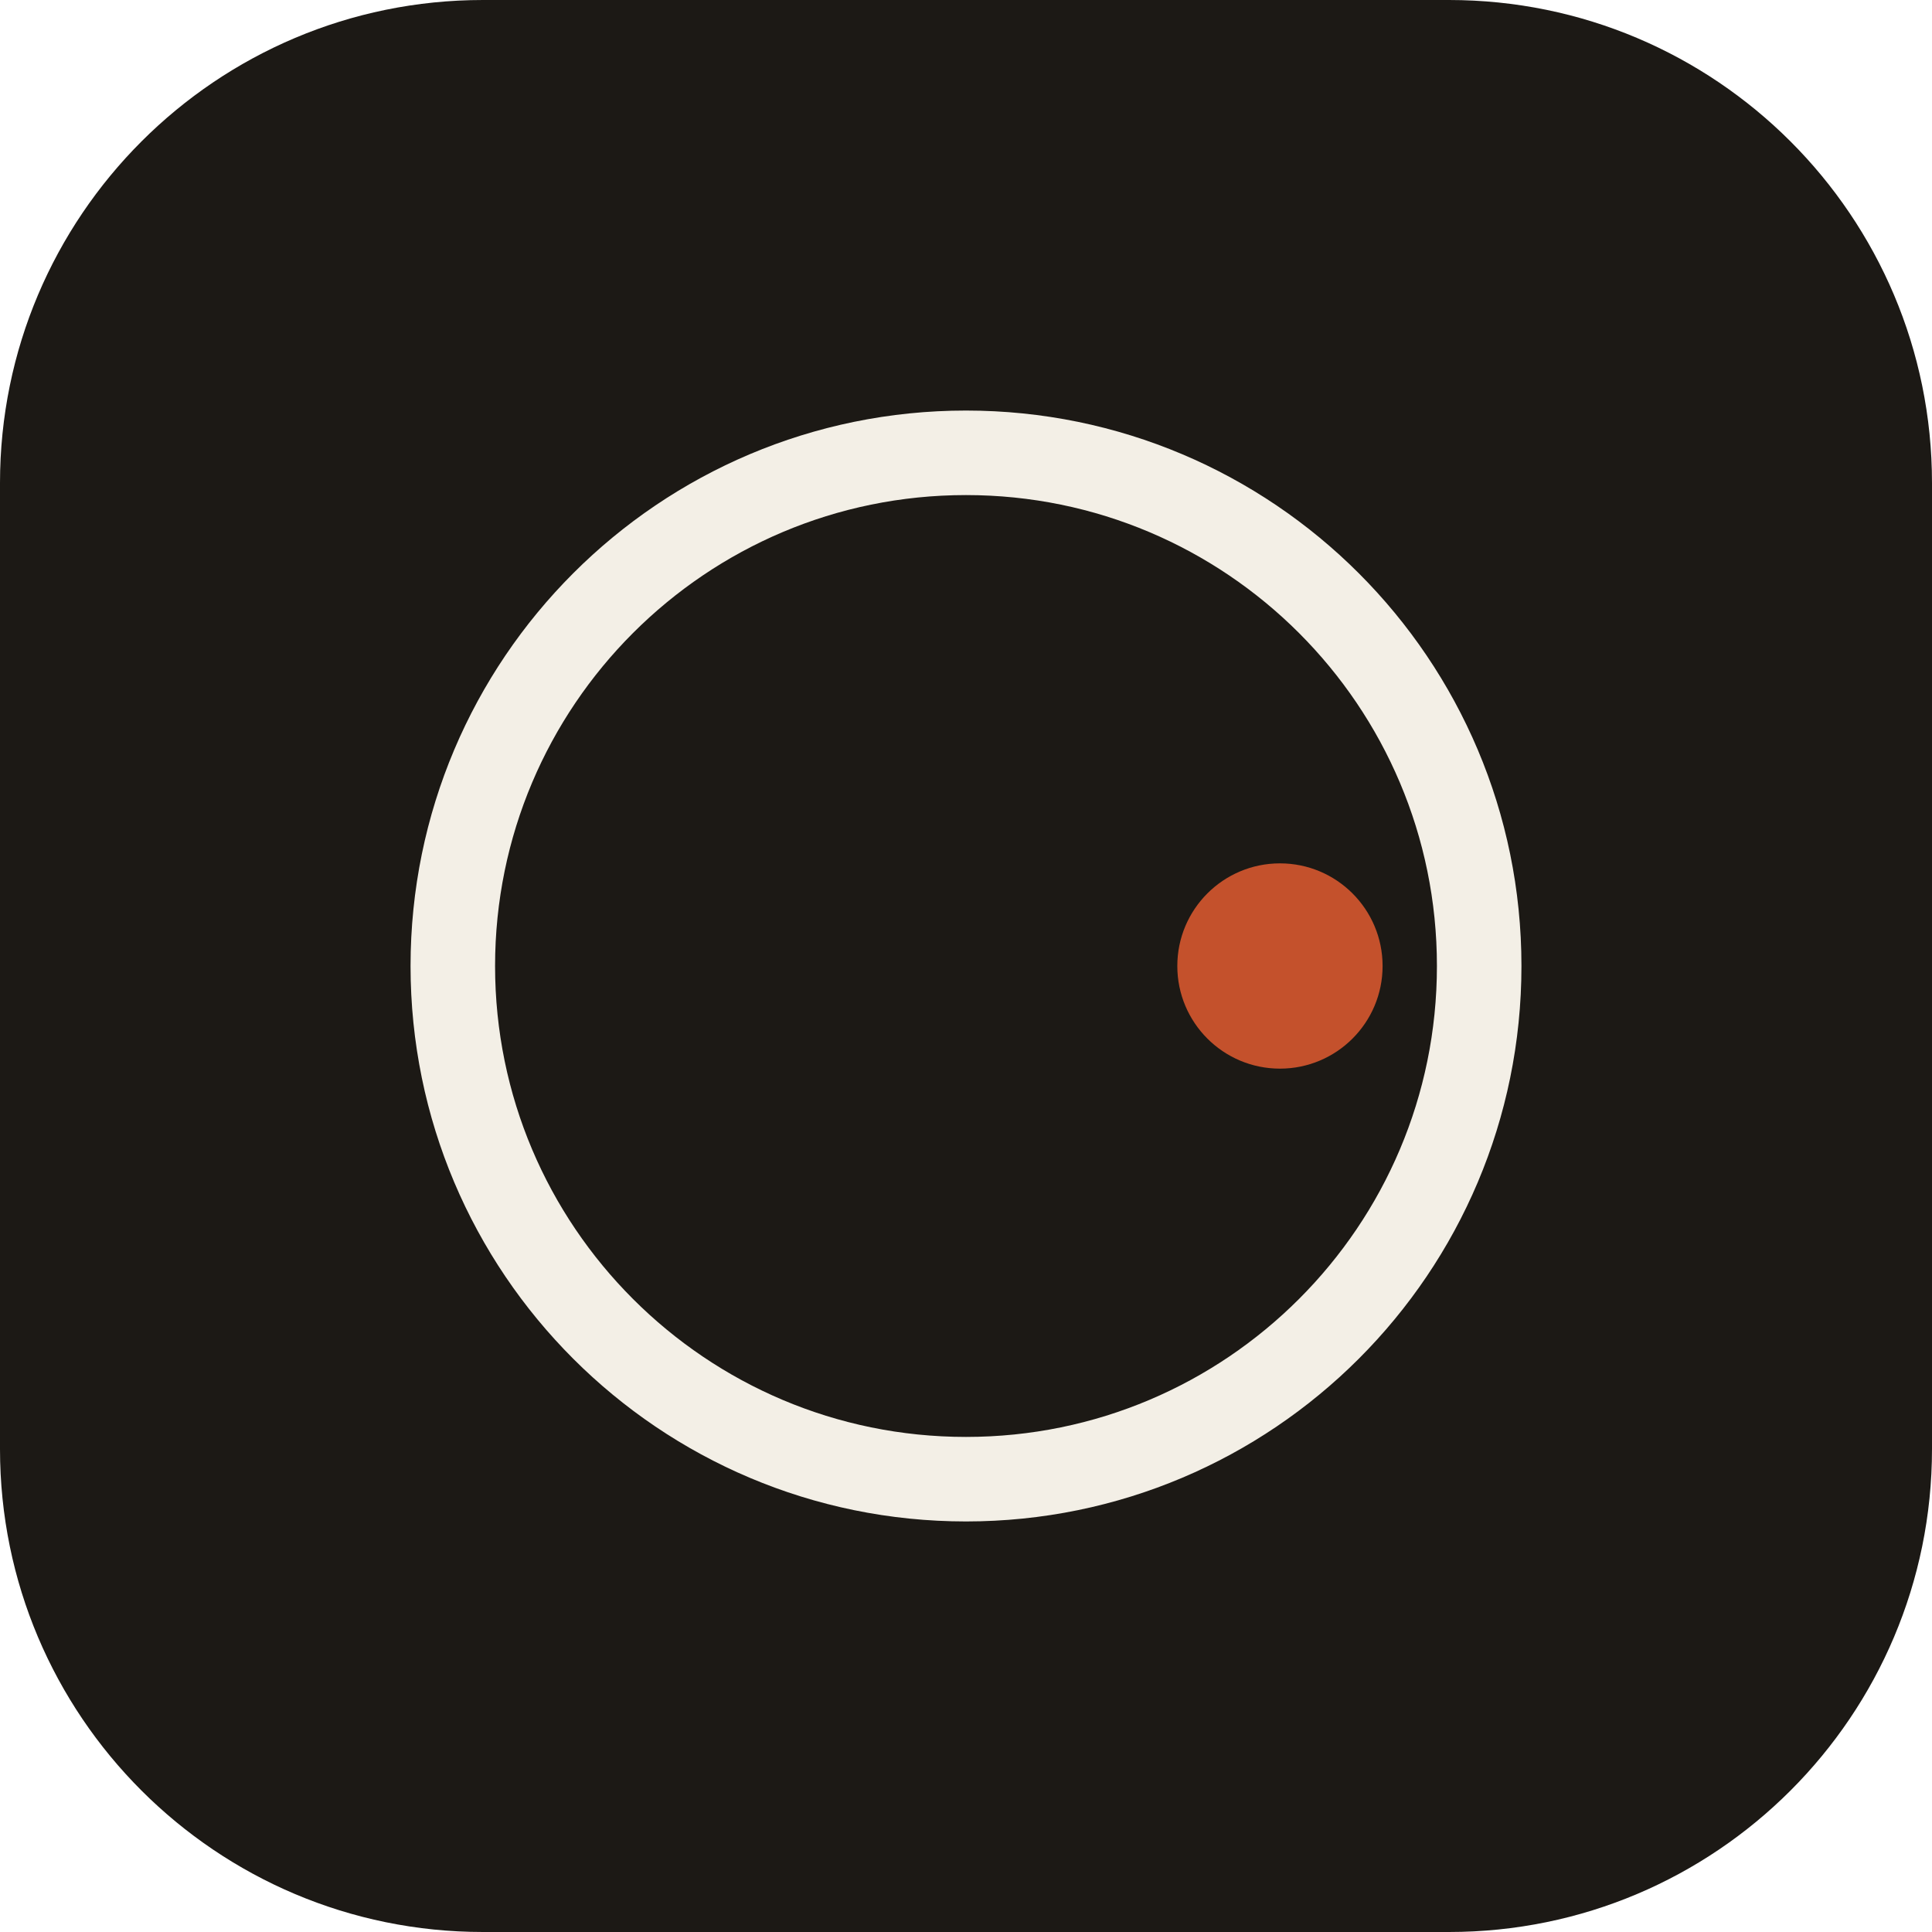
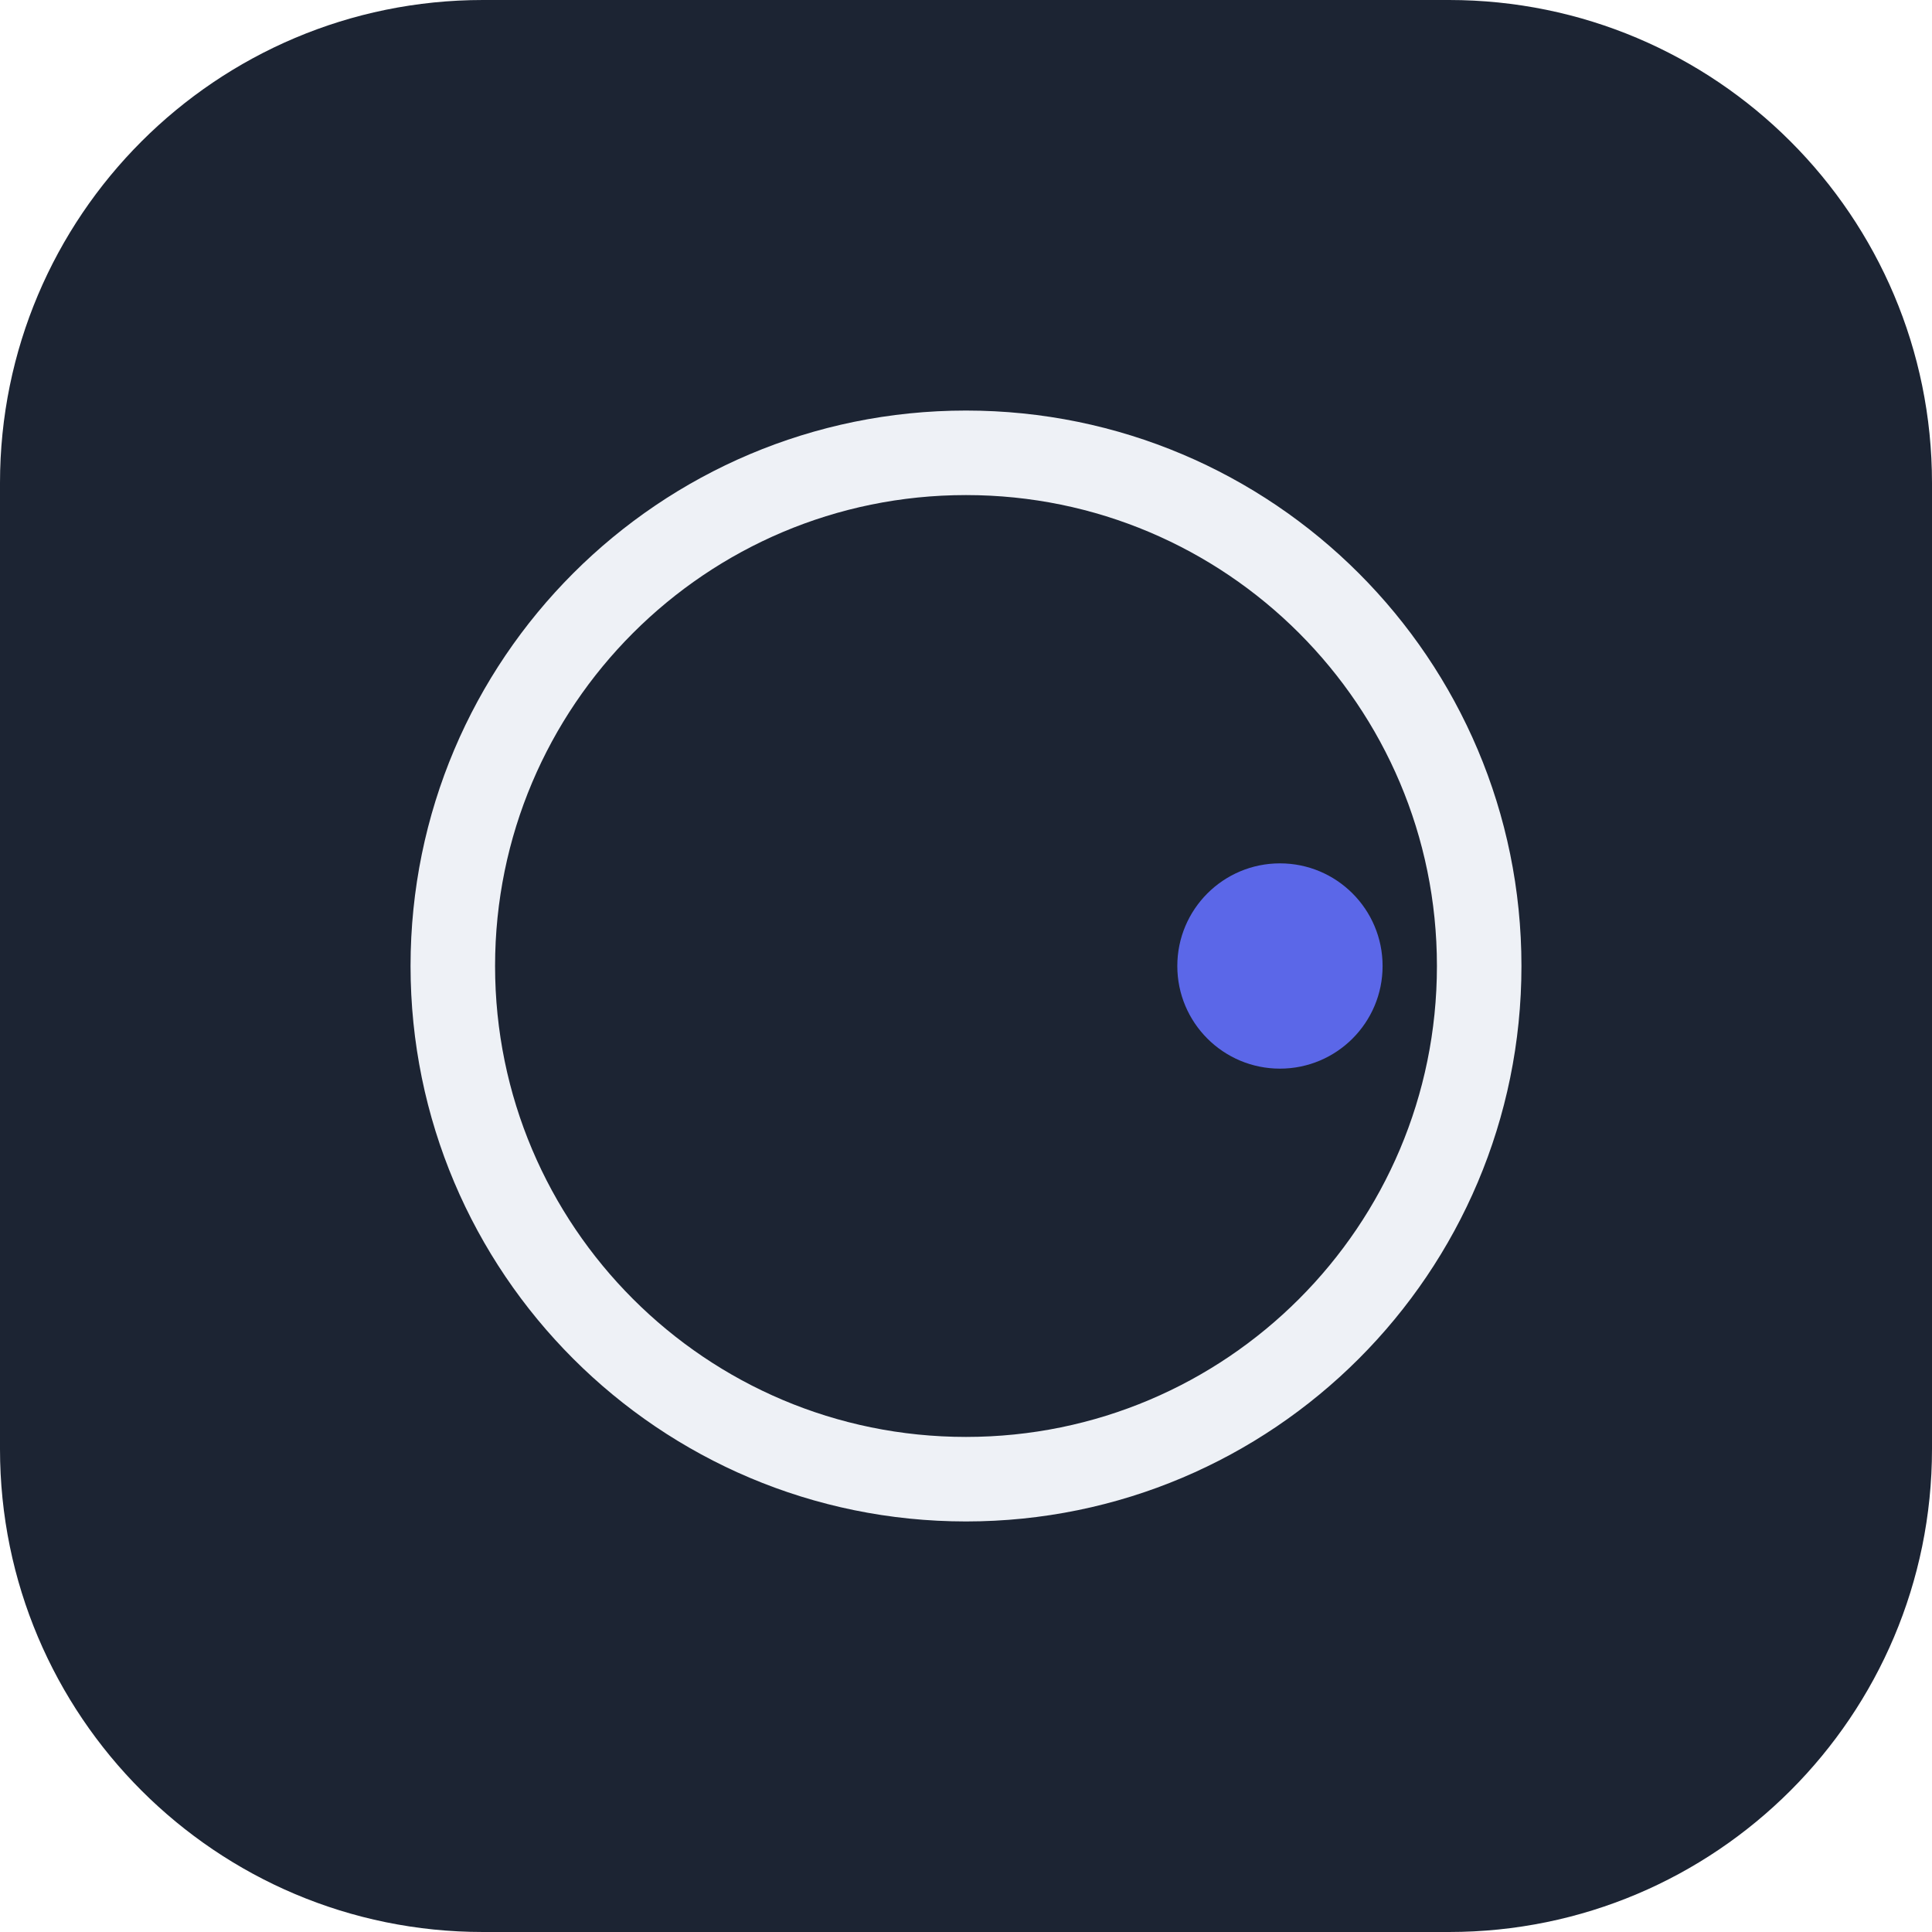
<svg xmlns="http://www.w3.org/2000/svg" viewBox="0 0 32 32">
-   <rect width="32" height="32" rx="8" fill="#1c1915" />
-   <circle cx="16" cy="16" r="8.5" fill="none" stroke="#f3efe6" stroke-width="1.4" />
-   <circle cx="21.2" cy="16" r="1.7" fill="#c4512c" />
+   <rect width="32" height="32" rx="8" fill="#1c2433" />
+   <circle cx="16" cy="16" r="8.5" fill="none" stroke="#eef1f6" stroke-width="1.4" />
+   <circle cx="21.2" cy="16" r="1.7" fill="#5b67e8" />
</svg>
